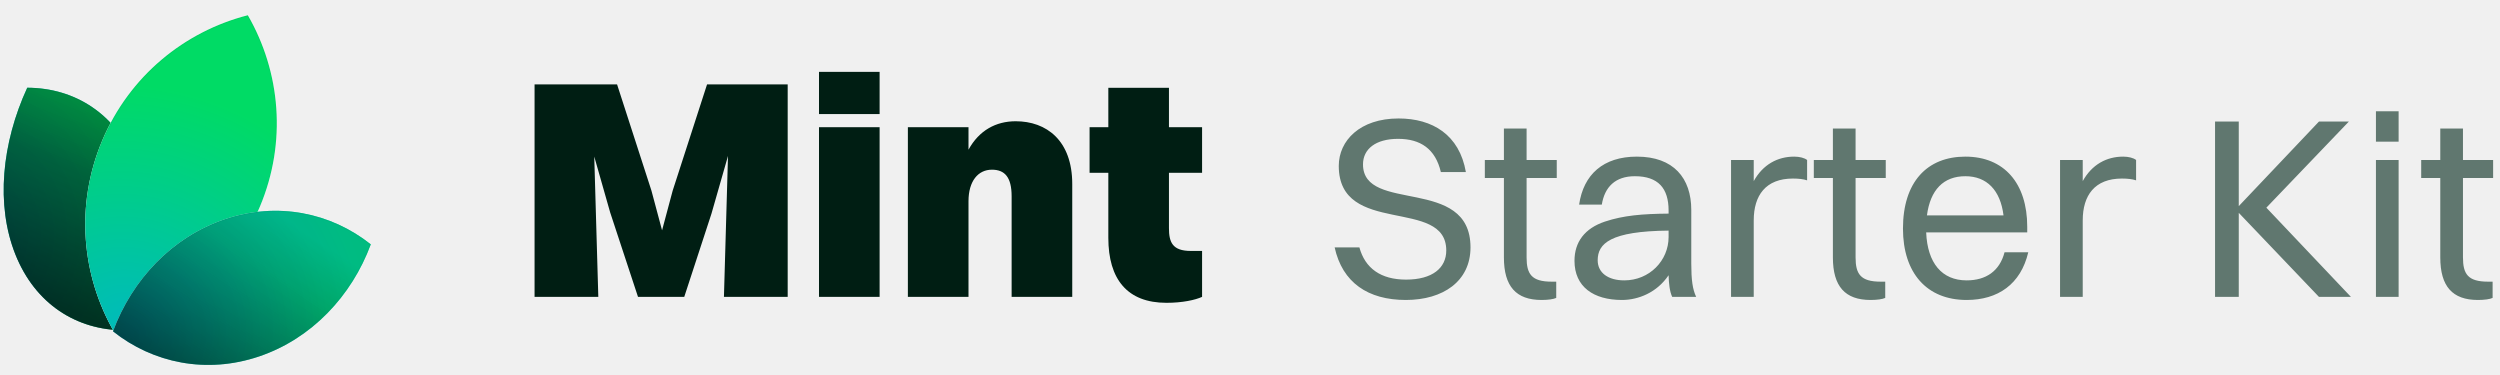
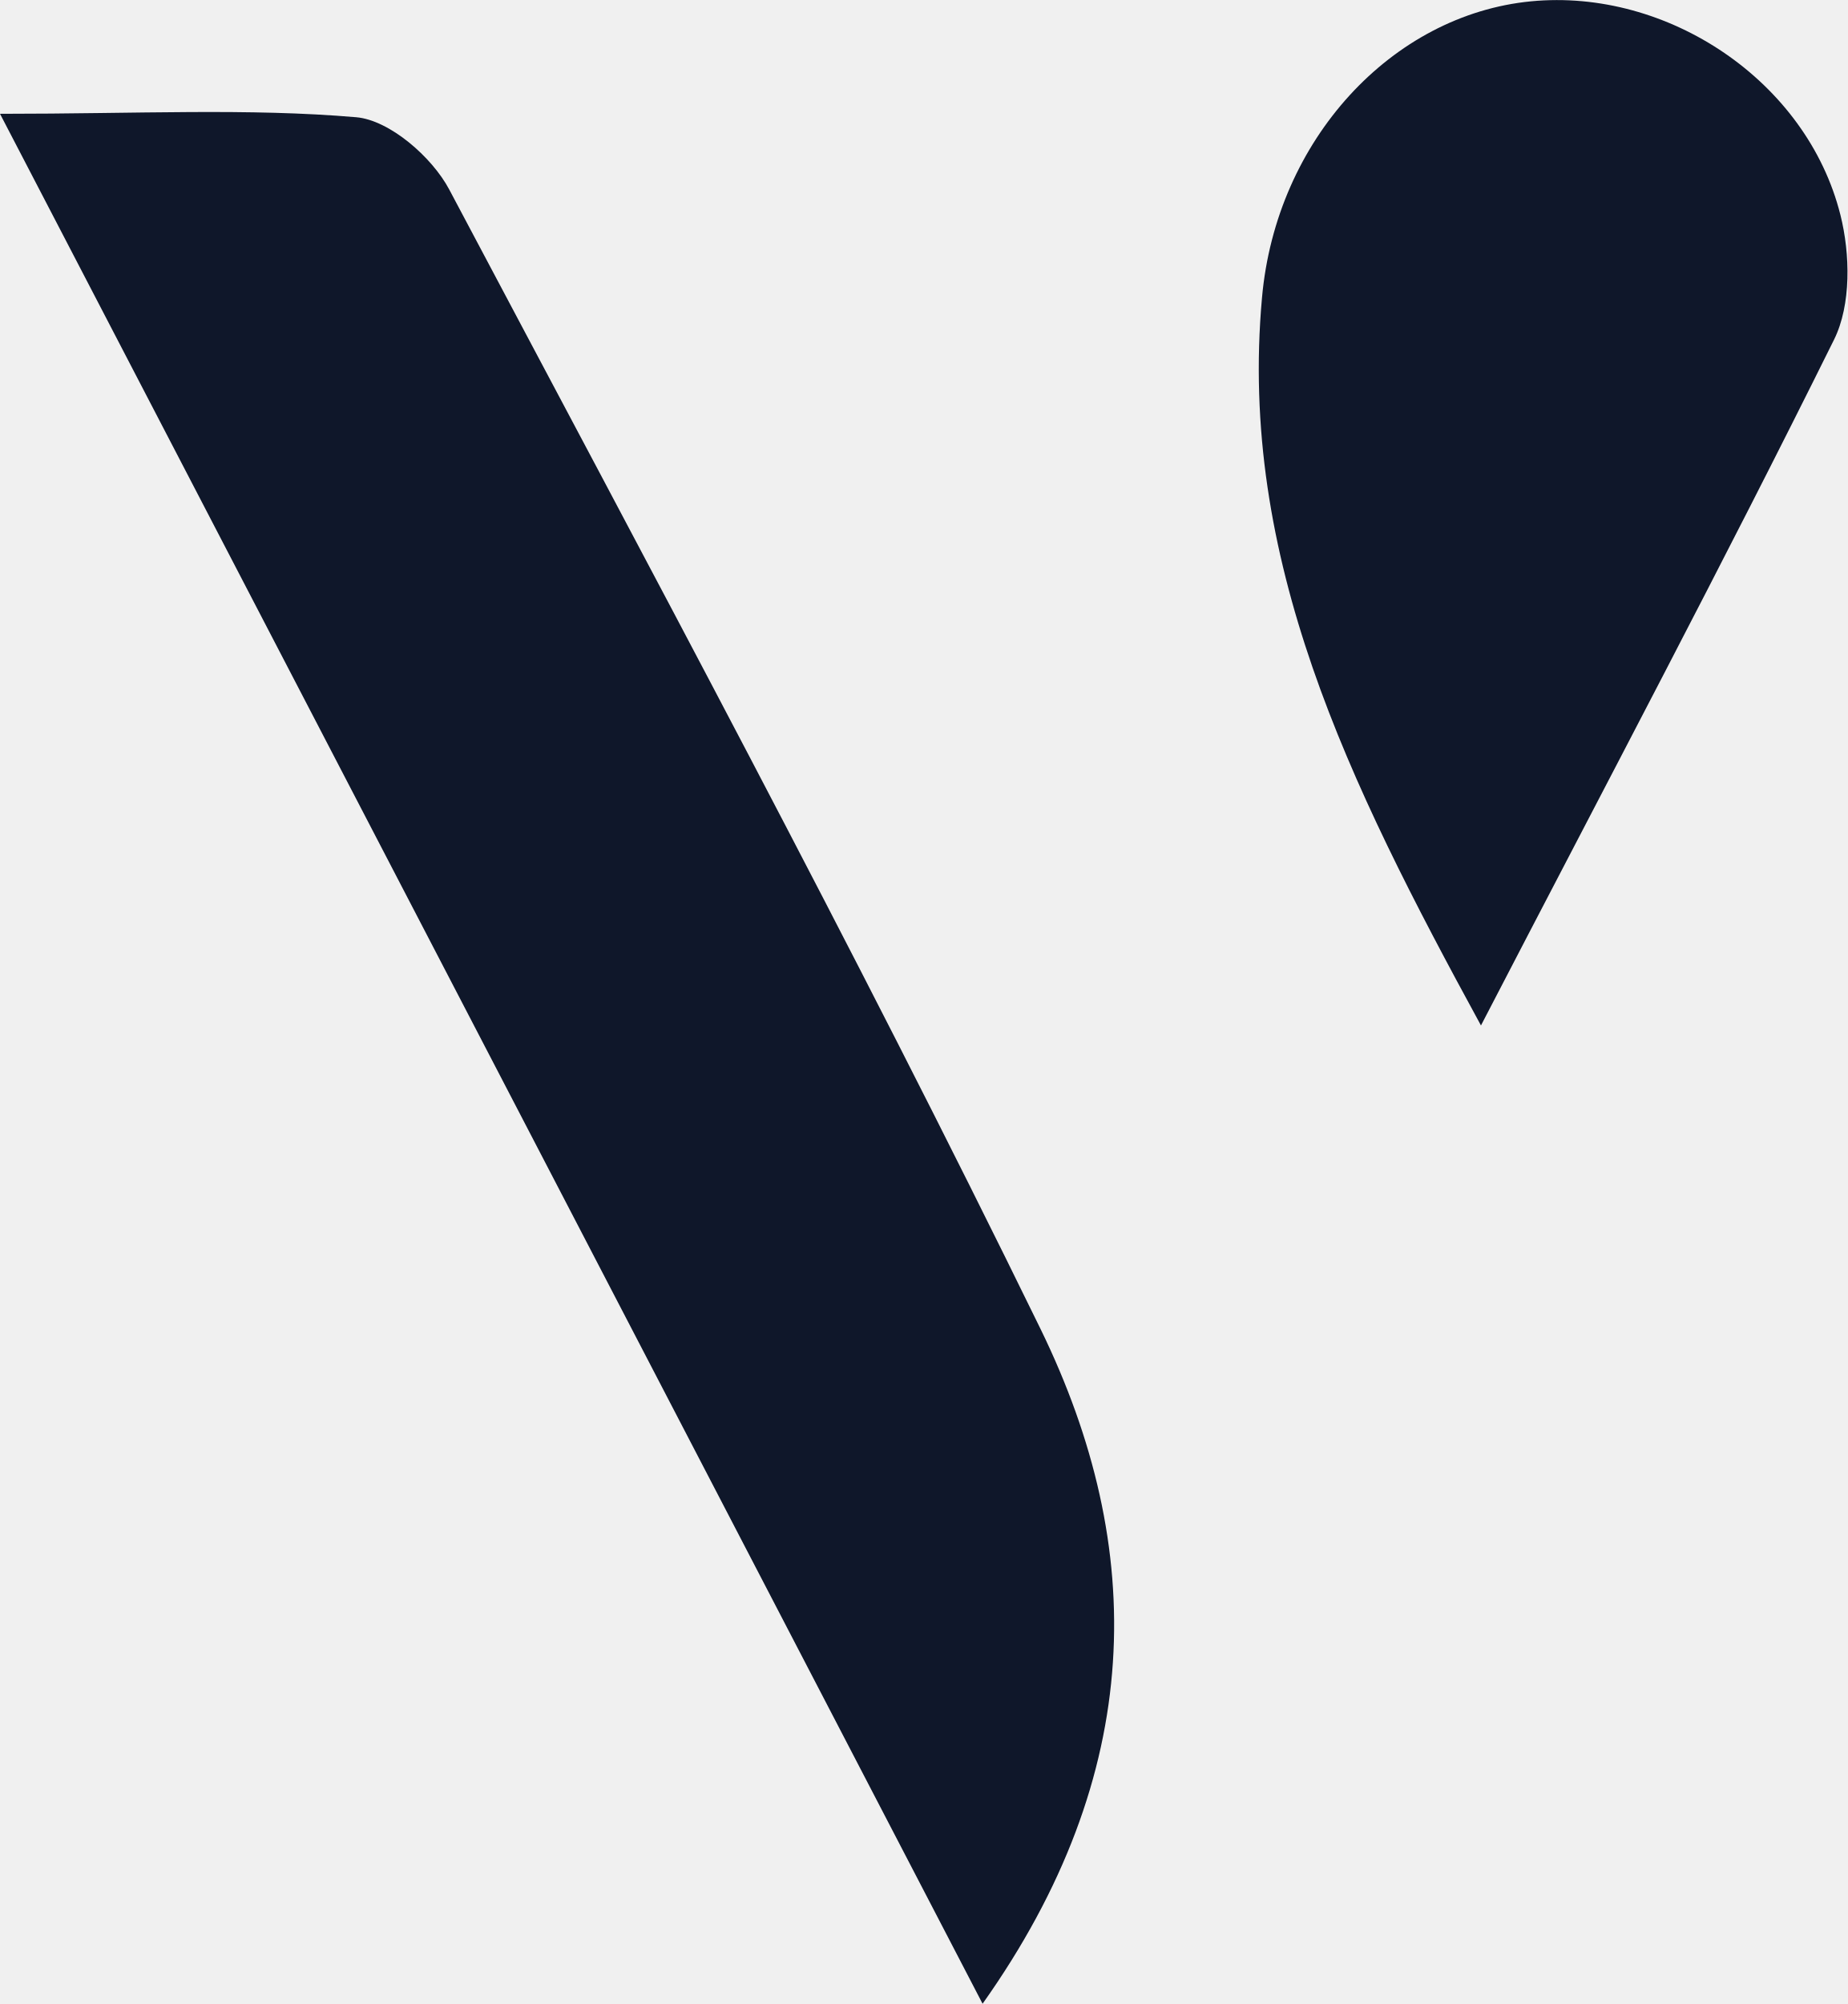
- <svg xmlns="http://www.w3.org/2000/svg" width="160" height="24" viewBox="0 0 160 24" fill="none">
-   <path d="M7.953 21.139C4.896 21.13 2.255 19.458 0.987 16.29C-0.28 13.121 0.109 9.163 1.744 5.615C4.801 5.624 7.442 7.296 8.71 10.465C9.977 13.633 9.588 17.591 7.953 21.139Z" fill="white" />
-   <path d="M7.953 21.139C4.896 21.13 2.255 19.458 0.987 16.29C-0.28 13.121 0.109 9.163 1.744 5.615C4.801 5.624 7.442 7.296 8.71 10.465C9.977 13.633 9.588 17.591 7.953 21.139Z" fill="url(#paint0_radial_115_86)" />
-   <path d="M7.953 21.139C4.896 21.13 2.255 19.458 0.987 16.29C-0.28 13.121 0.109 9.163 1.744 5.615C4.801 5.624 7.442 7.296 8.71 10.465C9.977 13.633 9.588 17.591 7.953 21.139Z" fill="black" fill-opacity="0.5" style="mix-blend-mode:hard-light" />
-   <path d="M7.953 21.139C4.896 21.13 2.255 19.458 0.987 16.29C-0.28 13.121 0.109 9.163 1.744 5.615C4.801 5.624 7.442 7.296 8.71 10.465C9.977 13.633 9.588 17.591 7.953 21.139Z" fill="url(#paint1_linear_115_86)" fill-opacity="0.5" style="mix-blend-mode:hard-light" />
-   <path d="M7.935 21.111C4.897 21.096 2.274 19.431 1.013 16.279C-0.248 13.124 0.136 9.182 1.762 5.643C4.8 5.659 7.423 7.324 8.684 10.476C9.945 13.63 9.561 17.572 7.935 21.111Z" stroke="url(#paint2_linear_115_86)" stroke-opacity="0.05" stroke-width="0.056" />
-   <path d="M7.31 21.257C11.354 20.221 14.884 17.375 16.628 13.236C18.373 9.097 17.945 4.587 15.86 0.976C11.816 2.012 8.287 4.858 6.542 8.998C4.797 13.137 5.225 17.646 7.31 21.257Z" fill="white" />
-   <path d="M7.31 21.257C11.354 20.221 14.884 17.375 16.628 13.236C18.373 9.097 17.945 4.587 15.86 0.976C11.816 2.012 8.287 4.858 6.542 8.998C4.797 13.137 5.225 17.646 7.31 21.257Z" fill="url(#paint3_radial_115_86)" />
-   <path d="M16.602 13.225C14.864 17.349 11.351 20.187 7.324 21.225C5.253 17.624 4.829 13.132 6.568 9.009C8.306 4.885 11.819 2.047 15.846 1.009C17.918 4.61 18.341 9.101 16.602 13.225Z" stroke="url(#paint4_linear_115_86)" stroke-opacity="0.05" stroke-width="0.056" />
-   <path d="M7.234 21.207C9.789 23.237 13.21 23.951 16.577 22.814C19.944 21.677 22.506 18.945 23.73 15.638C21.175 13.608 17.754 12.894 14.387 14.031C11.02 15.168 8.458 17.901 7.234 21.207Z" fill="white" />
-   <path d="M7.234 21.207C9.789 23.237 13.21 23.951 16.577 22.814C19.944 21.677 22.506 18.945 23.73 15.638C21.175 13.608 17.754 12.894 14.387 14.031C11.02 15.168 8.458 17.901 7.234 21.207Z" fill="url(#paint5_radial_115_86)" />
-   <path d="M7.234 21.207C9.789 23.237 13.21 23.951 16.577 22.814C19.944 21.677 22.506 18.945 23.73 15.638C21.175 13.608 17.754 12.894 14.387 14.031C11.02 15.168 8.458 17.901 7.234 21.207Z" fill="black" fill-opacity="0.2" style="mix-blend-mode:hard-light" />
-   <path d="M7.234 21.207C9.789 23.237 13.21 23.951 16.577 22.814C19.944 21.677 22.506 18.945 23.73 15.638C21.175 13.608 17.754 12.894 14.387 14.031C11.02 15.168 8.458 17.901 7.234 21.207Z" fill="url(#paint6_linear_115_86)" fill-opacity="0.5" style="mix-blend-mode:hard-light" />
-   <path d="M16.568 22.787C13.218 23.918 9.814 23.212 7.267 21.198C8.492 17.907 11.044 15.189 14.396 14.058C17.747 12.927 21.15 13.633 23.697 15.648C22.472 18.938 19.92 21.656 16.568 22.787Z" stroke="url(#paint7_linear_115_86)" stroke-opacity="0.05" stroke-width="0.056" />
-   <path d="M34.212 19V5.4H39.492L41.692 12.2L42.372 14.74L43.052 12.2L45.252 5.4H50.412V19H46.332L46.592 9.98L45.532 13.68L43.792 19H40.832L39.052 13.6L38.032 10.02L38.292 19H34.212ZM52.416 7.3V4.6H56.295V7.3H52.416ZM52.416 19V8.14H56.295V19H52.416ZM58.104 19V8.14H61.984V9.58C62.664 8.34 63.744 7.76 65.004 7.76C66.964 7.76 68.624 8.98 68.624 11.78V19H64.744V12.56C64.744 11.34 64.304 10.86 63.484 10.86C62.604 10.86 61.984 11.58 61.984 12.88V19H58.104ZM70.933 15.22V11.06H69.733V8.14H70.933V5.62H74.813V8.14H76.933V11.06H74.813V14.6C74.813 15.5 75.033 16.06 76.213 16.06H76.933V19C76.493 19.2 75.673 19.38 74.653 19.38C72.153 19.38 70.933 17.88 70.933 15.22Z" fill="#001E13" />
-   <path d="M87.232 10.519C87.232 13.687 94.112 11.229 94.112 15.832C94.112 17.994 92.364 19.198 89.971 19.198C87.562 19.198 85.912 18.093 85.417 15.832H87.001C87.364 17.169 88.371 17.895 89.987 17.895C91.671 17.895 92.561 17.152 92.561 16.03C92.561 12.598 85.681 15.155 85.681 10.618C85.681 9.001 87.034 7.582 89.509 7.582C91.671 7.582 93.403 8.621 93.816 11.014H92.215C91.868 9.529 90.912 8.886 89.476 8.886C88.057 8.886 87.232 9.529 87.232 10.519ZM96.25 16.476V11.393H95.029V10.239H96.25V8.226H97.702V10.239H99.632V11.393H97.702V16.476C97.702 17.532 98.015 18.026 99.302 18.026H99.599V19.066C99.434 19.148 99.071 19.198 98.659 19.198C97.025 19.198 96.25 18.323 96.25 16.476ZM102.516 13.093H101.064C101.345 11.162 102.615 10.024 104.76 10.024C107.103 10.024 108.242 11.393 108.242 13.44V16.888C108.242 17.895 108.324 18.521 108.555 19H107.021C106.856 18.654 106.806 18.142 106.79 17.614C106.047 18.72 104.859 19.198 103.803 19.198C101.988 19.198 100.767 18.357 100.767 16.69C100.767 15.486 101.427 14.611 102.714 14.182C103.902 13.786 105.107 13.687 106.79 13.671V13.473C106.79 12.053 106.13 11.278 104.628 11.278C103.374 11.278 102.698 11.971 102.516 13.093ZM102.252 16.657C102.252 17.465 102.929 17.944 103.952 17.944C105.569 17.944 106.79 16.674 106.79 15.172V14.759C103.061 14.793 102.252 15.585 102.252 16.657ZM110.787 19V10.239H112.239V11.591C112.833 10.519 113.774 10.024 114.83 10.024C115.176 10.024 115.49 10.107 115.655 10.239V11.542C115.407 11.46 115.094 11.427 114.747 11.427C112.998 11.427 112.239 12.515 112.239 14.1V19H110.787ZM117.305 16.476V11.393H116.084V10.239H117.305V8.226H118.757V10.239H120.688V11.393H118.757V16.476C118.757 17.532 119.071 18.026 120.358 18.026H120.655V19.066C120.49 19.148 120.127 19.198 119.714 19.198C118.081 19.198 117.305 18.323 117.305 16.476ZM129.809 16.145C129.33 18.192 127.862 19.198 125.865 19.198C123.324 19.198 121.79 17.482 121.79 14.627C121.79 11.658 123.324 10.024 125.783 10.024C128.258 10.024 129.743 11.723 129.743 14.512V14.875H123.275C123.357 16.838 124.281 17.944 125.865 17.944C127.103 17.944 127.977 17.35 128.291 16.145H129.809ZM125.783 11.278C124.38 11.278 123.539 12.152 123.324 13.786H128.225C128.027 12.169 127.152 11.278 125.783 11.278ZM131.843 19V10.239H133.295V11.591C133.889 10.519 134.829 10.024 135.885 10.024C136.232 10.024 136.545 10.107 136.71 10.239V11.542C136.463 11.46 136.149 11.427 135.803 11.427C134.054 11.427 133.295 12.515 133.295 14.1V19H131.843ZM141.763 19V7.78H143.281V13.192L148.413 7.78H150.327L145.047 13.291L150.459 19H148.413L143.281 13.621V19H141.763ZM152.06 9.067V7.12H153.512V9.067H152.06ZM152.06 19V10.239H153.512V19H152.06ZM156.178 16.476V11.393H154.957V10.239H156.178V8.226H157.63V10.239H159.56V11.393H157.63V16.476C157.63 17.532 157.943 18.026 159.23 18.026H159.527V19.066C159.362 19.148 158.999 19.198 158.587 19.198C156.953 19.198 156.178 18.323 156.178 16.476Z" fill="#002719" fill-opacity="0.6" />
+ <svg xmlns="http://www.w3.org/2000/svg" width="320" height="347" viewBox="0 0 320 347" fill="none">
+   <g clip-path="url(#clip0_10_10)">
+     <path d="M0 19.706C24.083 19.706 43.028 18.703 61.697 20.299C67.477 20.801 74.817 27.187 77.798 32.798C112.523 98.302 147.706 163.579 180.229 230.132C198.761 268.13 198.44 307.132 170.183 346.954C113.211 237.385 57.89 131.009 0 19.706Z" fill="#0F172A" />
+     <path d="M256.514 177.583C233.394 135.205 214.495 96.706 218.578 51.546C221.009 24.176 241.101 2.554 265.184 0.228C288.807 -2.053 312.936 14.004 318.761 37.223C320.459 43.974 320.642 52.778 317.661 58.799C298.532 97.39 278.349 135.434 256.468 177.628L256.514 177.583Z" fill="#0F172A" />
+   </g>
  <defs>
-     <radialGradient id="paint0_radial_115_86" cx="0" cy="0" r="1" gradientUnits="userSpaceOnUse" gradientTransform="translate(-3.00503 15.023) rotate(-10.029) scale(17.9572 17.784)">
-       <stop stop-color="#00B0BB" />
-       <stop offset="1" stop-color="#00DB65" />
-     </radialGradient>
-     <linearGradient id="paint1_linear_115_86" x1="7.39" y1="4.813" x2="1.63" y2="18.689" gradientUnits="userSpaceOnUse">
-       <stop stop-color="#18E299" />
-       <stop offset="1" />
-     </linearGradient>
-     <linearGradient id="paint2_linear_115_86" x1="7.948" y1="8.016" x2="1.761" y2="18.746" gradientUnits="userSpaceOnUse">
-       <stop />
-       <stop offset="1" stop-opacity="0" />
-     </linearGradient>
-     <radialGradient id="paint3_radial_115_86" cx="0" cy="0" r="1" gradientUnits="userSpaceOnUse" gradientTransform="translate(8.11404 20.8822) rotate(-75.7542) scale(21.6246 23.7772)">
-       <stop stop-color="#00BBBB" />
-       <stop offset="0.713" stop-color="#00DB65" />
-     </radialGradient>
-     <linearGradient id="paint4_linear_115_86" x1="7.602" y1="5.871" x2="15.556" y2="16.372" gradientUnits="userSpaceOnUse">
-       <stop />
-       <stop offset="1" stop-opacity="0" />
-     </linearGradient>
-     <radialGradient id="paint5_radial_115_86" cx="0" cy="0" r="1" gradientUnits="userSpaceOnUse" gradientTransform="translate(7.84537 21.5181) rotate(-20.3525) scale(18.5603 17.32)">
-       <stop stop-color="#00B0BB" />
-       <stop offset="1" stop-color="#00DB65" />
-     </radialGradient>
-     <linearGradient id="paint6_linear_115_86" x1="16.808" y1="13.007" x2="10.041" y2="22.994" gradientUnits="userSpaceOnUse">
-       <stop stop-color="#00B1BC" />
-       <stop offset="1" />
-     </linearGradient>
-     <linearGradient id="paint7_linear_115_86" x1="16.808" y1="13.007" x2="14.169" y2="23.841" gradientUnits="userSpaceOnUse">
-       <stop />
-       <stop offset="1" stop-opacity="0" />
-     </linearGradient>
+     <clipPath id="clip0_10_10">
+       <rect width="320" height="347" fill="white" />
+     </clipPath>
  </defs>
</svg>
